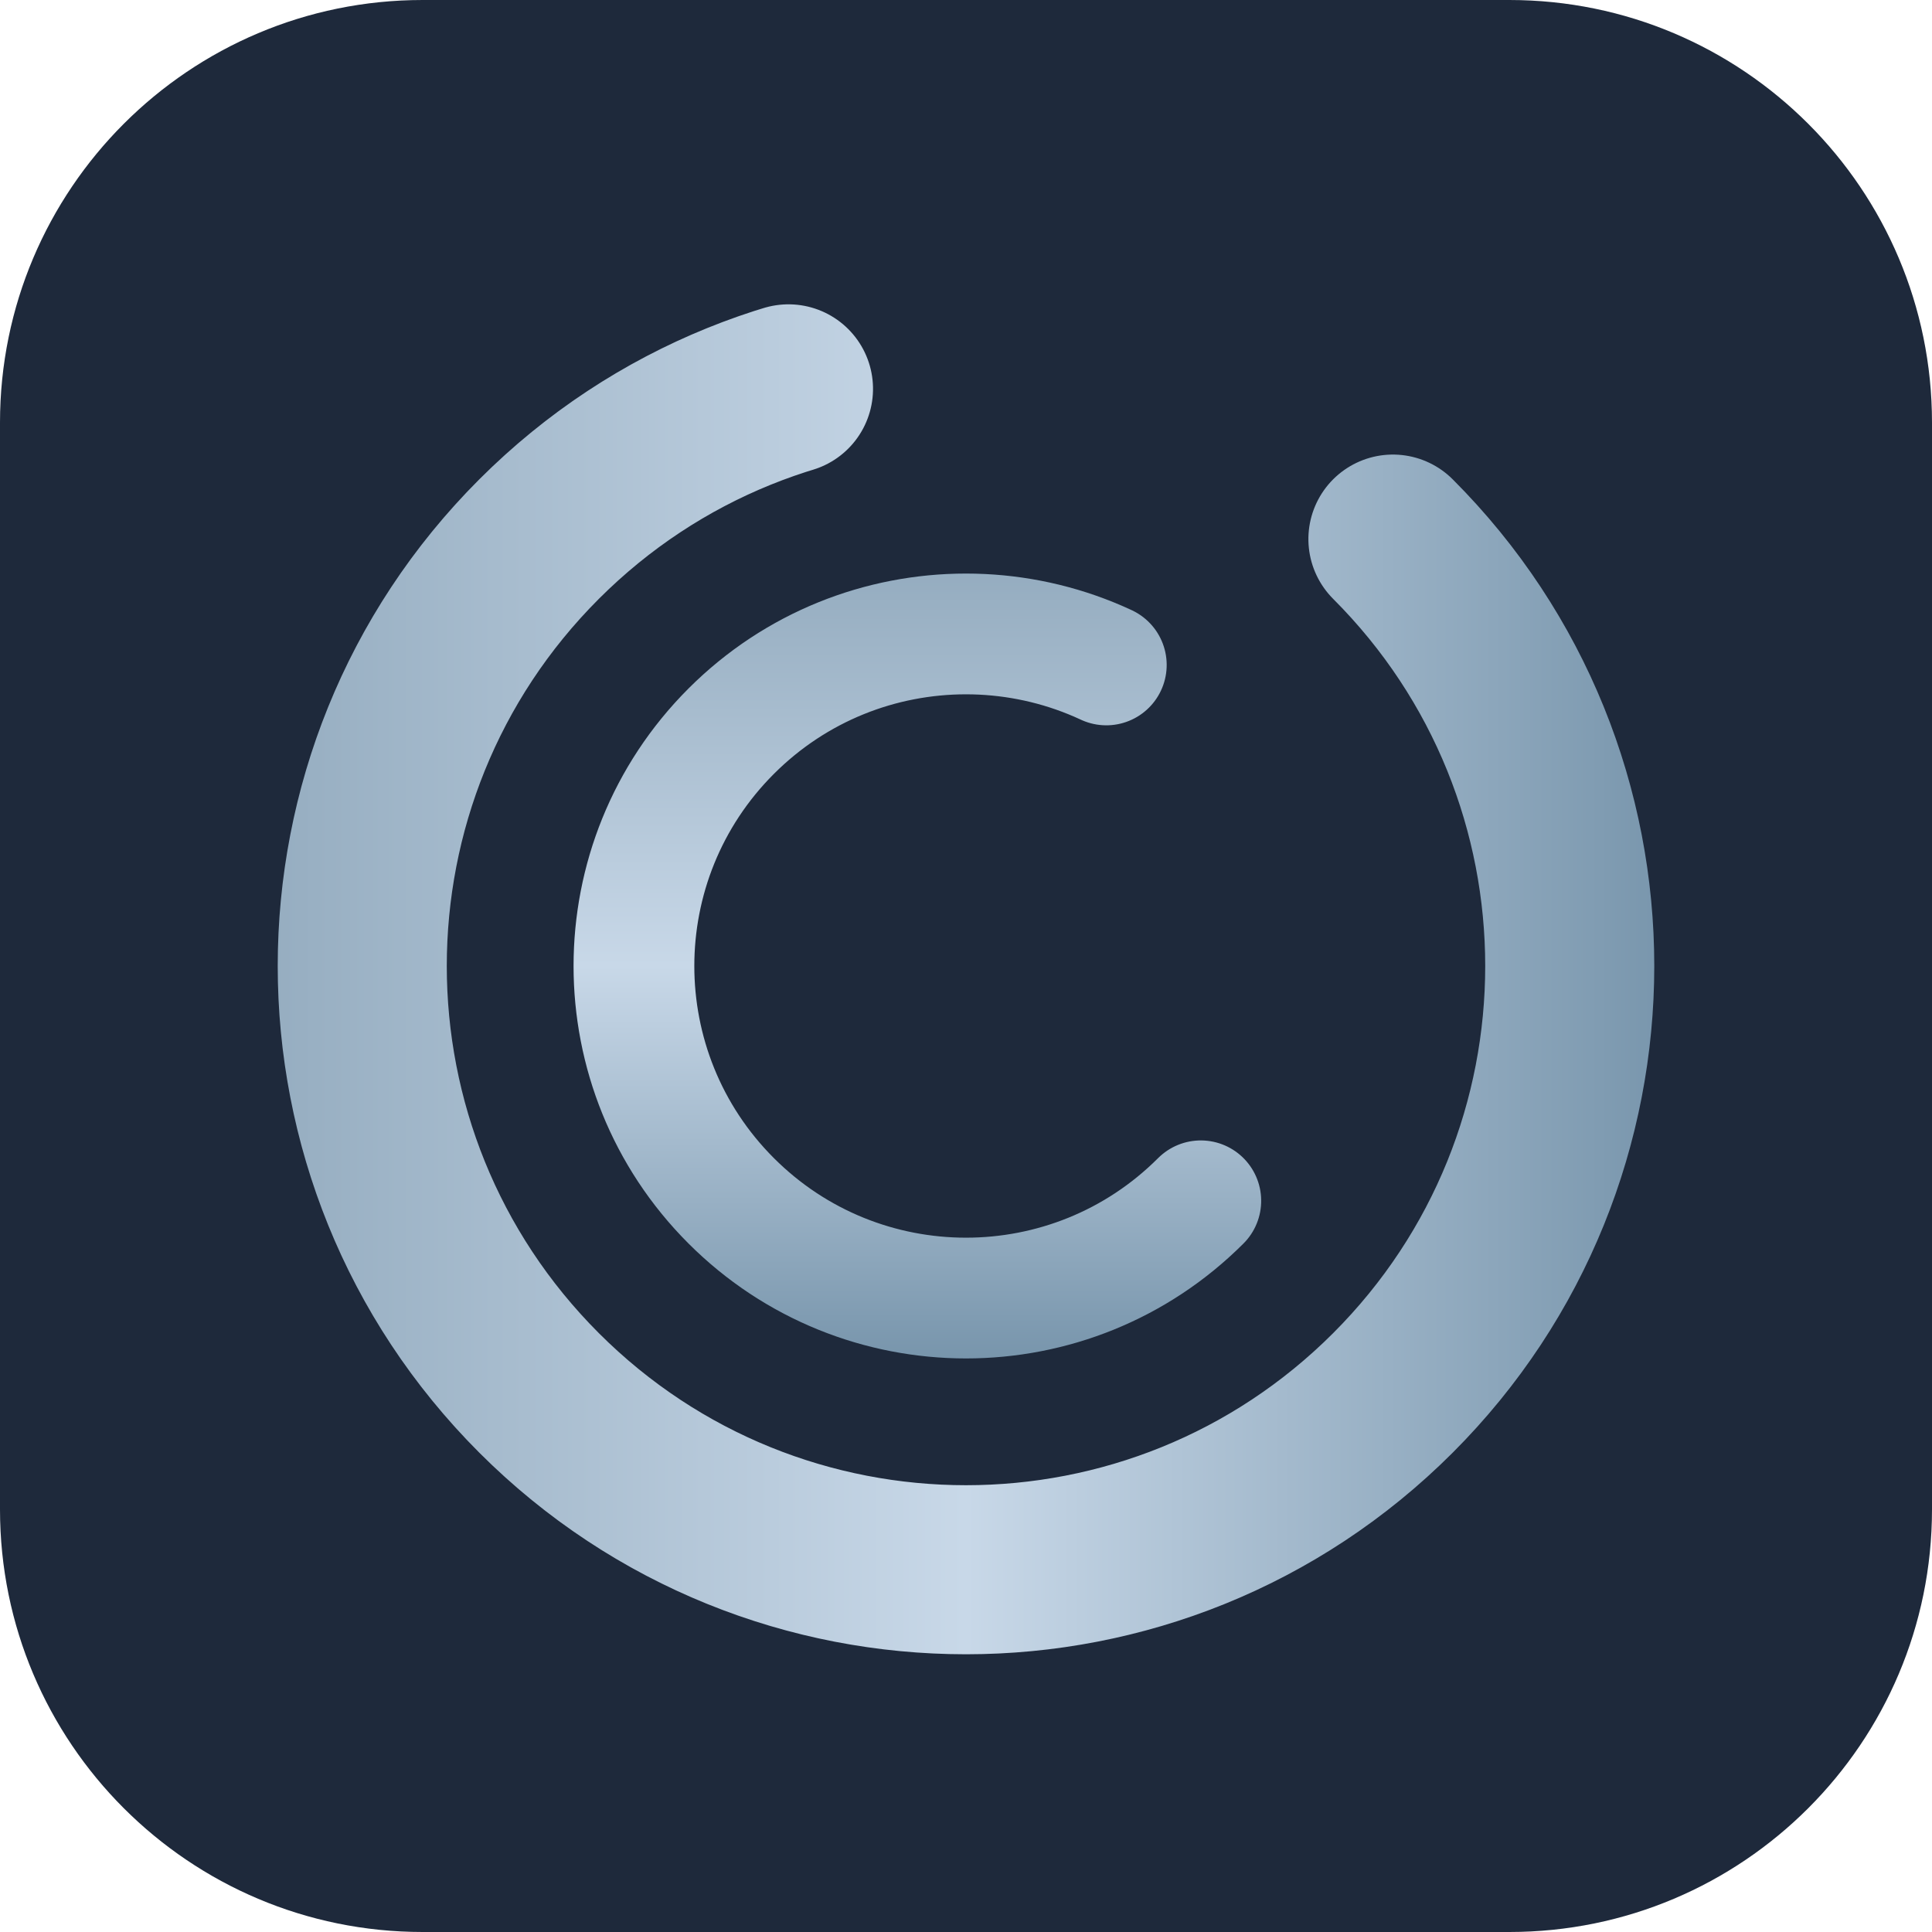
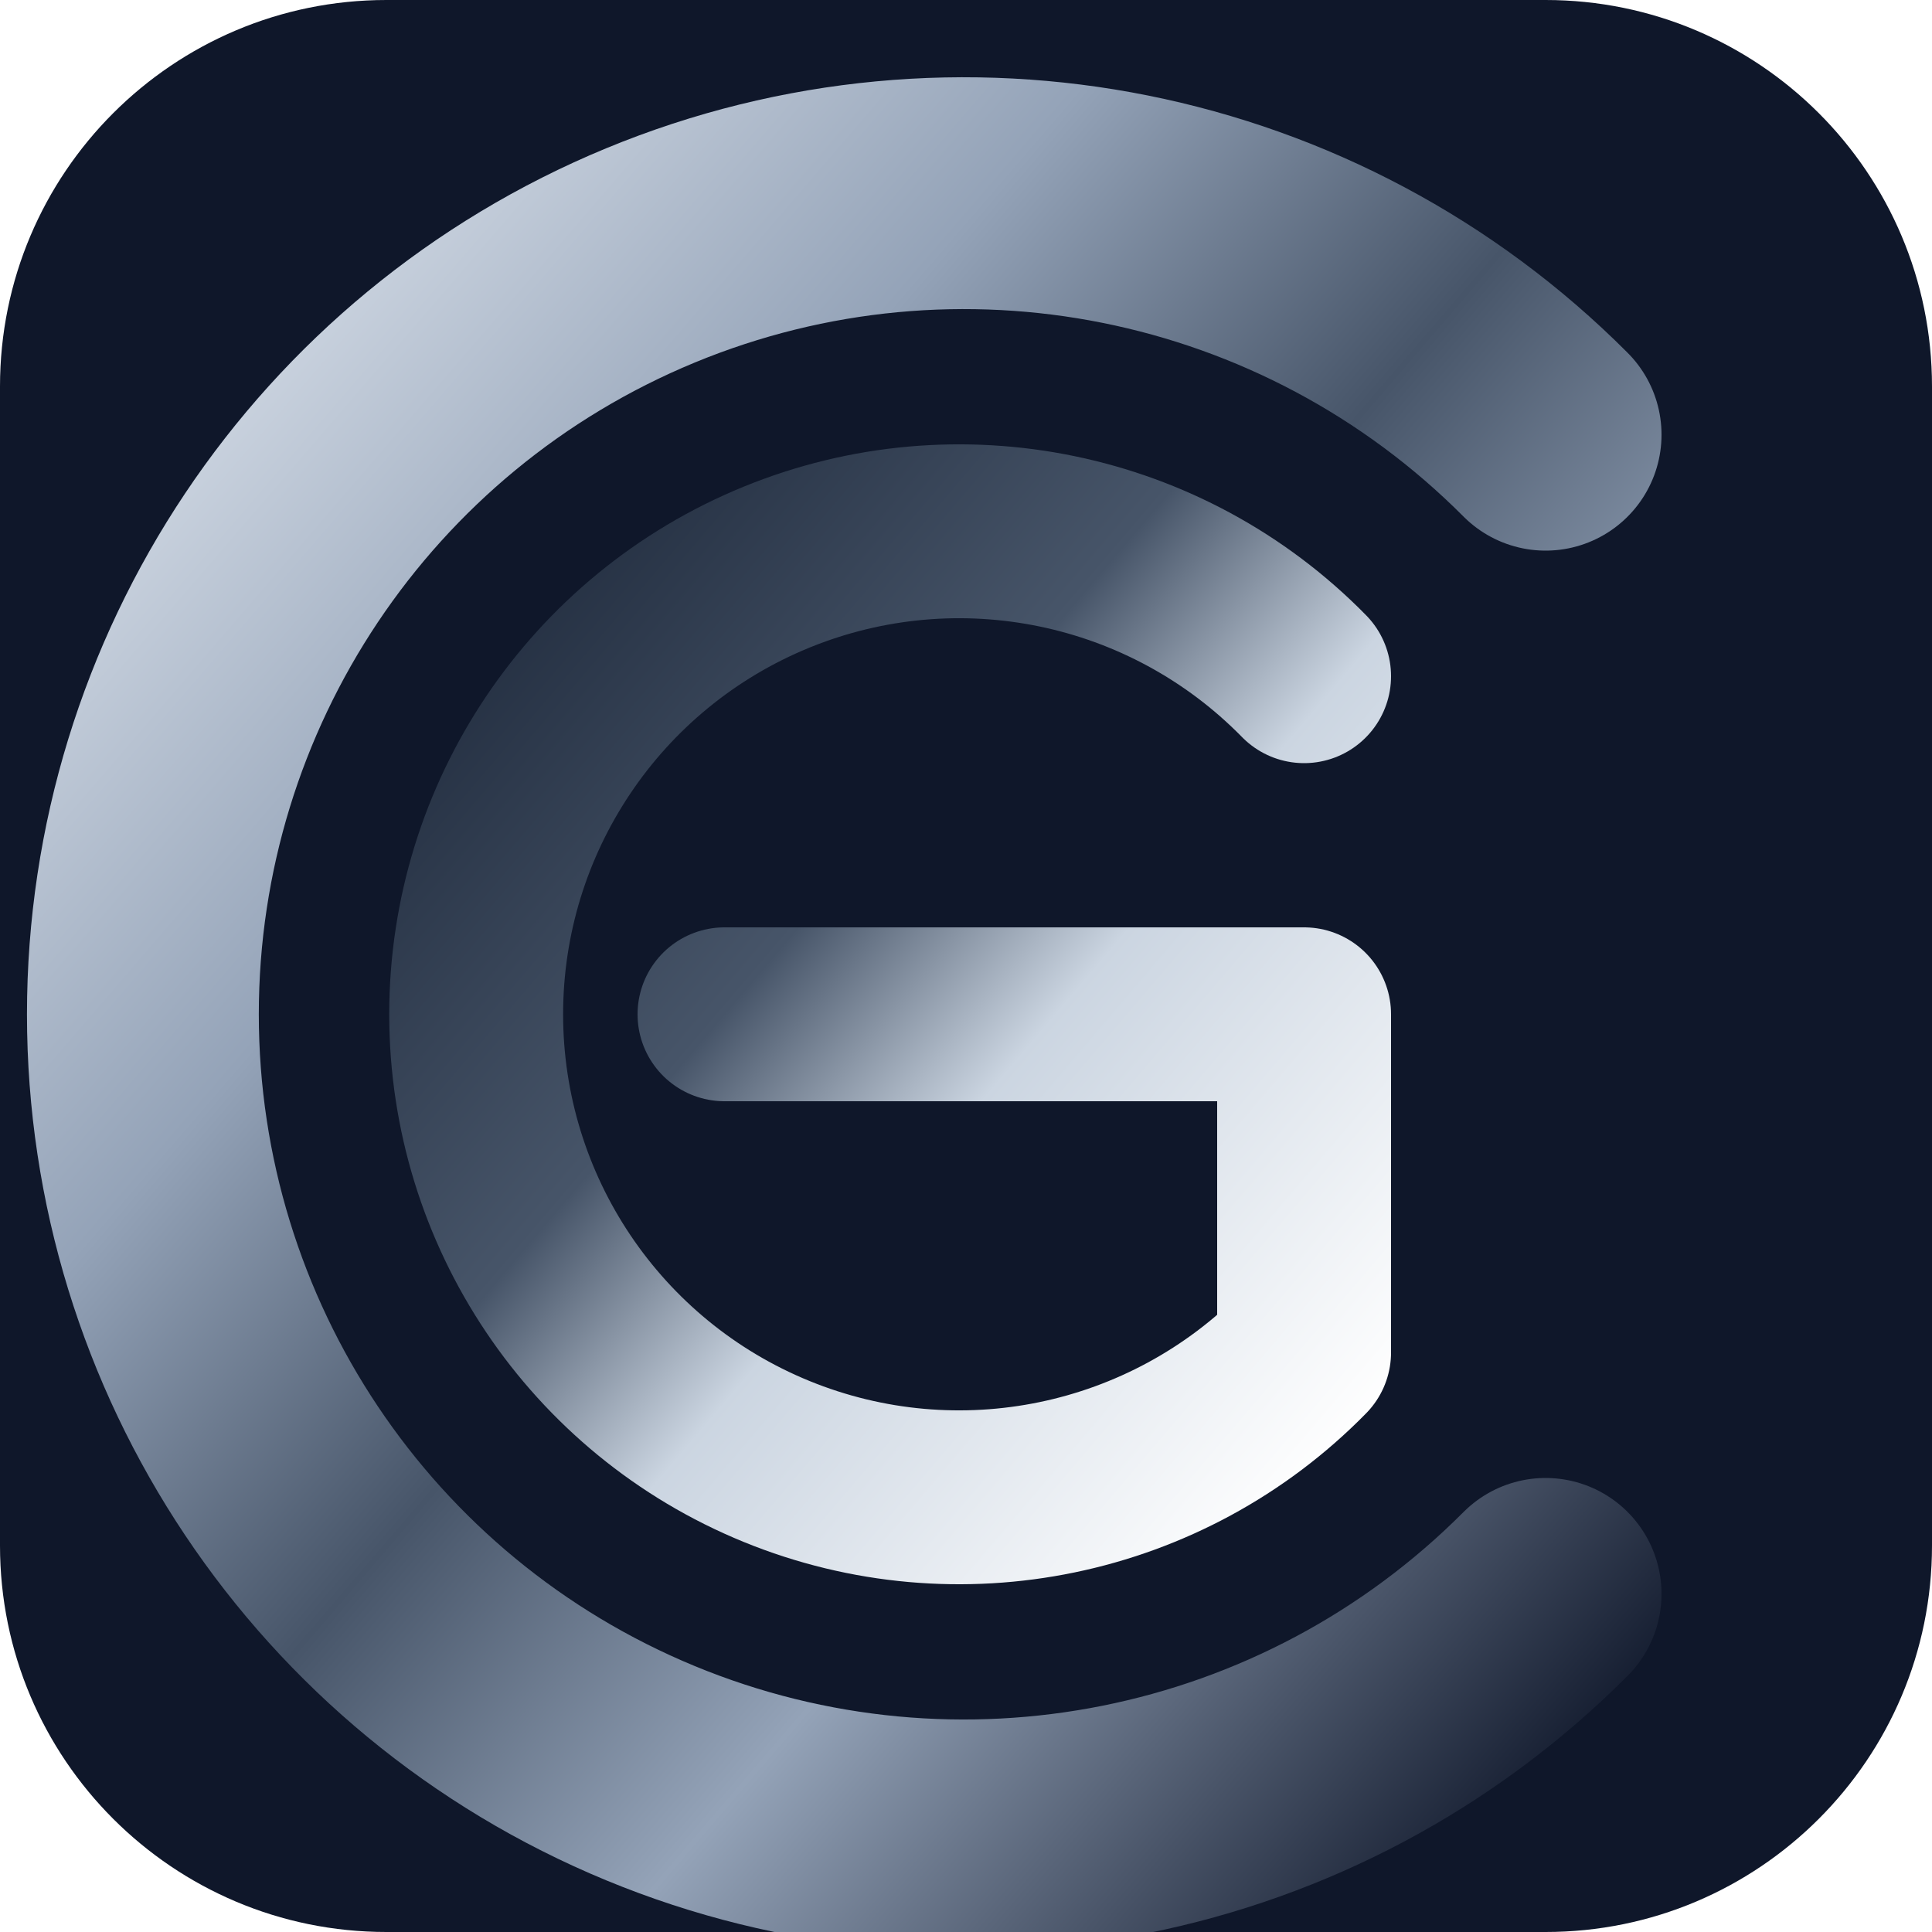
- <svg xmlns="http://www.w3.org/2000/svg" viewBox="0 0 32 32">
+ <svg xmlns="http://www.w3.org/2000/svg" viewBox="0 0 200 200">
  <defs>
-     <linearGradient id="mg" x1="0%" y1="0%" x2="100%" y2="100%">
-       <stop offset="0%" style="stop-color:#8BA4B8" />
-       <stop offset="50%" style="stop-color:#C8D8E8" />
-       <stop offset="100%" style="stop-color:#6888A0" />
+     <linearGradient id="metalOuter" x1="0%" y1="0%" x2="100%" y2="100%">
+       <stop offset="0%" stop-color="#E2E8F0" />
+       <stop offset="30%" stop-color="#94A3B8" />
+       <stop offset="50%" stop-color="#475569" />
+       <stop offset="70%" stop-color="#94A3B8" />
+       <stop offset="100%" stop-color="#0F172A" />
+     </linearGradient>
+     <linearGradient id="metalInner" x1="100%" y1="100%" x2="0%" y2="0%">
+       <stop offset="0%" stop-color="#ffffff" />
+       <stop offset="40%" stop-color="#CBD5E1" />
+       <stop offset="60%" stop-color="#475569" />
+       <stop offset="100%" stop-color="#1E293B" />
    </linearGradient>
  </defs>
-   <rect width="32" height="32" rx="7" fill="#1e293b" />
-   <circle cx="16" cy="16" r="10" fill="none" stroke="url(#mg)" stroke-width="2.8" stroke-linecap="round" stroke-dasharray="52 14" transform="rotate(-45 16 16)" />
-   <line x1="17" y1="16" x2="23" y2="16" stroke="url(#mg)" stroke-width="2.8" stroke-linecap="round" />
-   <circle cx="16" cy="16" r="5.5" fill="none" stroke="url(#mg)" stroke-width="2" stroke-linecap="round" stroke-dasharray="24 12" transform="rotate(45 16 16)" />
+   <rect width="200" height="200" rx="40" fill="#0f172a" />
+   <g transform="translate(0, 5)">
+     <path d="M 160,40 A 85,85 0 1,0 160,160" fill="none" stroke="url(#metalOuter)" stroke-width="24" stroke-linecap="round" />
+     <path d="M 135,65 A 50,50 0 1,0 135,135 L 135,100 L 75,100" fill="none" stroke="url(#metalInner)" stroke-width="18" stroke-linecap="round" stroke-linejoin="round" />
+   </g>
</svg>
